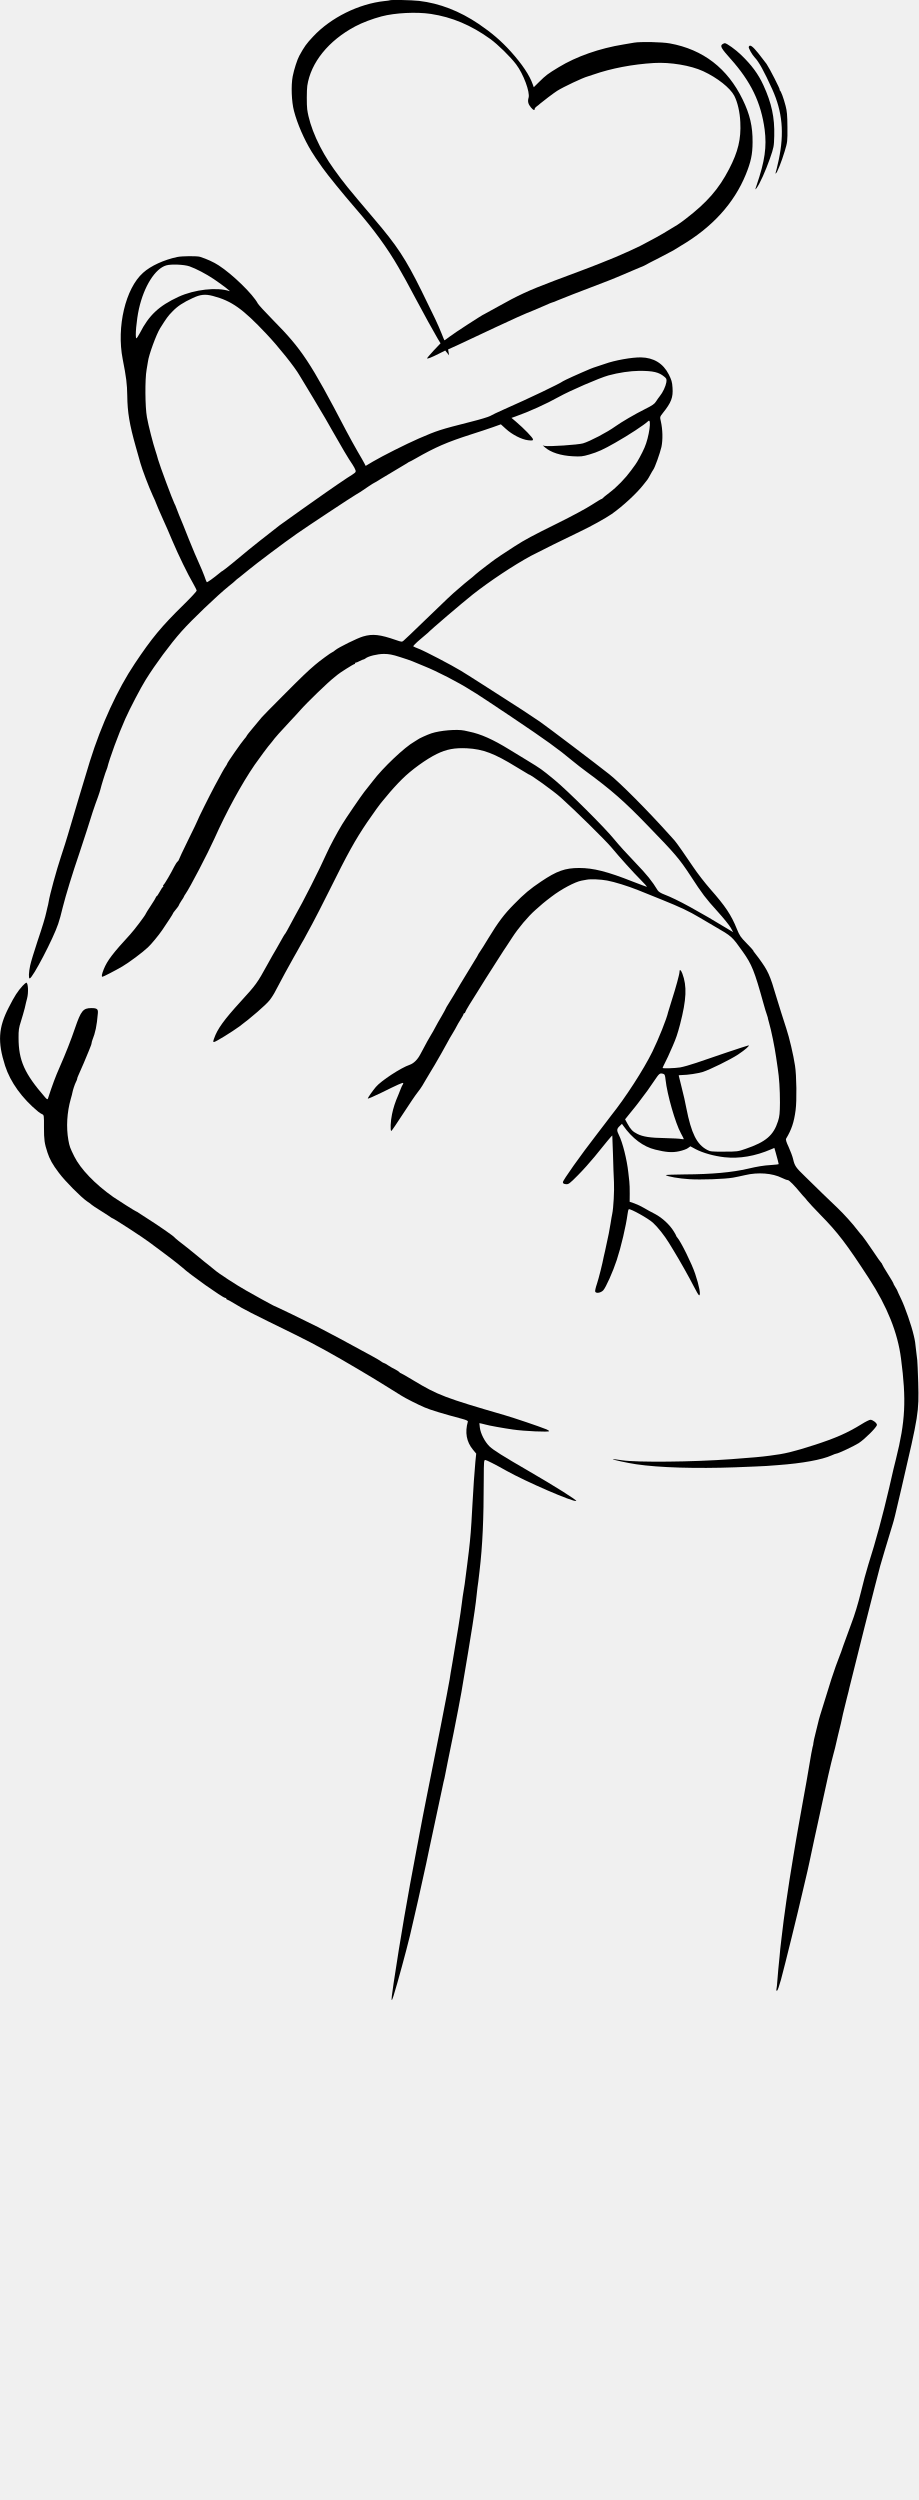
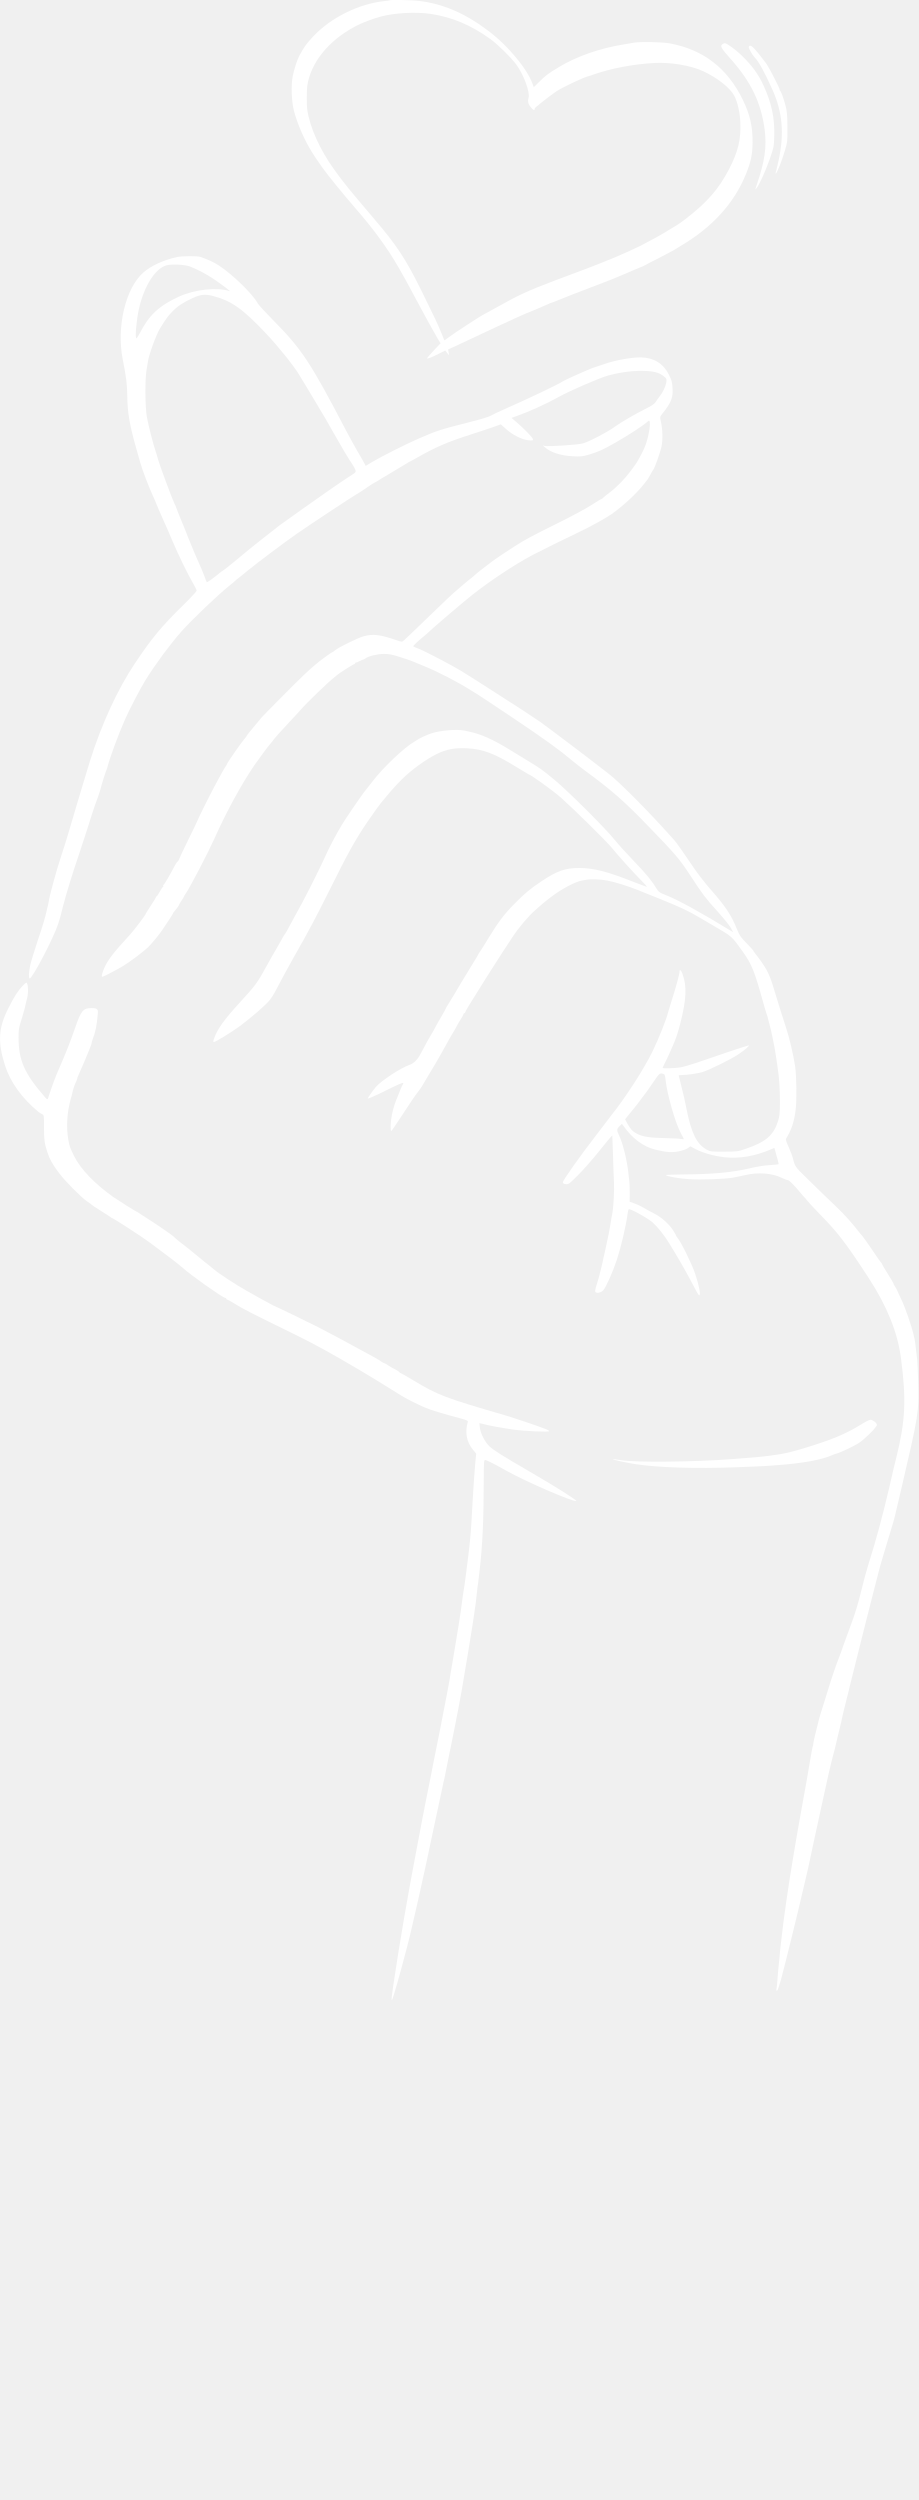
- <svg xmlns="http://www.w3.org/2000/svg" xml:space="preserve" version="1.1" style="shape-rendering:geometricPrecision;text-rendering:geometricPrecision;image-rendering:optimizeQuality;" viewBox="0 0 239.54 652.025" x="0px" y="0px" fill-rule="evenodd" clip-rule="evenodd">
+ <svg xmlns="http://www.w3.org/2000/svg" xml:space="preserve" version="1.1" style="shape-rendering:geometricPrecision;text-rendering:geometricPrecision;image-rendering:optimizeQuality;" viewBox="0 0 239.54 652.025" x="0px" y="0px" fill="white" fill-rule="evenodd" clip-rule="evenodd">
  <g>
    <path class="fil0" d="M101.64 0.08c-0.04,0.04 -0.64,0.13 -1.3,0.19 -6.76,0.71 -14.05,4.31 -18.67,9.26 -1.77,1.88 -2.3,2.63 -3.6,5 -0.55,1.01 -1.37,3.55 -1.73,5.37 -0.46,2.38 -0.31,6.62 0.34,9.06 0.86,3.31 2.65,7.42 4.59,10.58 0.8,1.28 1.28,2.01 2.83,4.2 1.33,1.88 5.35,6.83 8.62,10.6 4.77,5.48 8.35,10.41 11.2,15.36 1.59,2.76 2.16,3.8 4.49,8.18 1.94,3.66 4.9,9.03 5.7,10.36l0.79 1.3 -1.77 1.86c-0.95,1.04 -1.74,1.94 -1.74,2.05 0,0.22 1.04,-0.17 3.2,-1.26l1.53 -0.77 0.5 0.62 0.51 0.64 -0.13 -0.77 -0.13 -0.78 2.63 -1.19c2.49,-1.15 3.71,-1.72 9.79,-4.6 3.84,-1.81 7.99,-3.69 9.76,-4.35 0.82,-0.33 2.23,-0.93 3.16,-1.35 0.91,-0.42 1.75,-0.77 1.86,-0.77 0.11,0 0.73,-0.24 1.37,-0.53 0.99,-0.44 5.81,-2.3 12.13,-4.71 0.79,-0.28 1.63,-0.62 1.88,-0.73 0.24,-0.11 1.43,-0.59 2.65,-1.1 1.21,-0.51 2.63,-1.13 3.16,-1.35 0.53,-0.24 1.37,-0.6 1.88,-0.79 0.5,-0.2 1.03,-0.42 1.14,-0.51 0.14,-0.11 1.77,-0.95 3.65,-1.9 1.88,-0.97 3.51,-1.84 3.65,-1.92 0.11,-0.09 1.01,-0.65 1.98,-1.22 8.16,-4.79 13.88,-11.07 16.95,-18.6 1.33,-3.28 1.75,-5.2 1.77,-8.38 0.04,-4.13 -0.69,-7.29 -2.59,-11.18 -3.95,-8.13 -10.29,-13.04 -19,-14.63 -2.05,-0.37 -7.58,-0.48 -9.28,-0.2 -0.48,0.09 -1.72,0.29 -2.76,0.47 -6.28,1.01 -12.33,3.14 -16.9,5.92 -2.9,1.75 -3.38,2.12 -5.15,3.87l-1.39 1.37 -0.25 -0.71c-0.84,-2.41 -2.76,-5.28 -5.76,-8.62 -2.5,-2.76 -4.95,-4.86 -8.33,-7.16 -5.04,-3.4 -10.19,-5.39 -15.58,-6.03 -1.9,-0.22 -7.45,-0.33 -7.65,-0.15l0 0zm10.74 3.55c5.53,0.84 10.5,2.94 15.47,6.52 1.97,1.42 5.3,4.69 6.76,6.63 1.92,2.52 3.67,7.29 3.25,8.71 -0.29,0.95 -0.11,1.68 0.62,2.54 0.62,0.73 0.97,0.86 0.97,0.37 0,-0.15 0.22,-0.44 0.51,-0.64 0.26,-0.17 0.68,-0.51 0.93,-0.75 0.48,-0.44 3.69,-2.87 4.41,-3.31 1.64,-1.04 6.77,-3.45 7.96,-3.76 0.13,-0.02 0.82,-0.27 1.55,-0.51 4.64,-1.61 10.18,-2.67 15.77,-3 4.27,-0.25 9.57,0.64 12.82,2.14 3.71,1.72 7.02,4.35 8.11,6.41 0.86,1.68 1.46,4.28 1.57,6.87 0.22,4.44 -0.58,7.73 -2.92,12.24 -2.7,5.22 -5.79,8.75 -11.36,13.02 -0.79,0.61 -1.77,1.32 -2.14,1.54 -2.43,1.53 -5.13,3.1 -7.05,4.09 -1.22,0.64 -2.36,1.24 -2.54,1.35 -0.66,0.37 -4.8,2.25 -6.52,2.96 -3.16,1.3 -5.06,2.05 -6.63,2.65 -0.84,0.31 -1.9,0.71 -2.32,0.88 -0.42,0.16 -3.6,1.35 -7.07,2.65 -6.74,2.55 -9.39,3.78 -14.78,6.81 -1.88,1.06 -3.45,1.92 -3.49,1.92 -0.22,0 -7.87,4.95 -9.02,5.86 -0.7,0.53 -1.3,0.97 -1.34,0.93 -0.03,-0.03 -0.36,-0.8 -0.71,-1.71 -1,-2.47 -1.77,-4.13 -5.24,-11.15 -4.17,-8.42 -6.38,-11.78 -12.35,-18.78 -7.2,-8.49 -7.78,-9.2 -10.47,-12.93 -3.72,-5.15 -6.39,-11.12 -7.01,-15.69 -0.15,-1.1 -0.13,-5.08 0.02,-6.1 0.91,-6.07 5.53,-11.8 12.51,-15.51 1.77,-0.95 4.51,-1.99 6.87,-2.61 3.49,-0.92 9.08,-1.21 12.86,-0.64l0 0z" />
    <path class="fil0" d="M188.4 11.54c-0.64,0.47 -0.31,1.06 2.1,3.76 5.39,6.03 7.98,11.45 8.93,18.49 0.57,4.51 0.07,8.16 -2.08,14.48 -0.44,1.28 -0.44,1.3 -0.02,0.77 0.8,-1.02 2.36,-4.51 3.45,-7.62 1.04,-2.99 1.08,-3.21 1.15,-5.97 0.13,-4.79 -0.69,-8.57 -2.83,-13.23 -1.33,-2.9 -3.05,-5.24 -5.86,-7.94 -1.35,-1.32 -3.73,-3.02 -4.2,-3.02 -0.13,0 -0.42,0.13 -0.64,0.28l0 0z" />
    <path class="fil0" d="M195.28 12.23c-0.11,0.29 0.88,2.05 1.56,2.76 1.06,1.08 2.46,3.62 4.58,8.31 2.65,5.88 3.16,11.4 1.68,18.4 -0.38,1.75 -0.75,3.27 -0.82,3.41 -0.09,0.13 -0.07,0.17 0.09,0.11 0.33,-0.22 1.48,-3.07 2.3,-5.81 0.7,-2.35 0.73,-2.5 0.7,-6.28 -0.02,-3.09 -0.13,-4.2 -0.48,-5.52 -0.53,-2.06 -1.2,-3.83 -1.48,-4.02 -0.11,-0.09 -0.14,-0.18 -0.05,-0.18 0.2,0 -2.69,-5.66 -3.44,-6.74 -0.27,-0.38 -1.2,-1.59 -2.1,-2.72 -1.57,-1.96 -2.28,-2.45 -2.54,-1.72l0 0z" />
    <path class="fil0" d="M46.21 67.03c-3.43,0.73 -6.88,2.29 -8.89,4.11 -4.59,4.08 -6.96,14.12 -5.32,22.53 0.93,4.71 1.15,6.5 1.19,9.51 0.05,4.37 0.58,7.51 2.23,13.36 0.49,1.7 1.04,3.63 1.2,4.25 0.46,1.65 2.21,6.27 3.2,8.41 0.49,1.02 0.86,1.9 0.86,1.97 0,0.11 1.04,2.5 2.03,4.71 0.38,0.79 1.37,3.07 2.21,5.08 1.62,3.82 4.05,8.82 5.51,11.31 0.46,0.8 0.86,1.61 0.86,1.79 0,0.16 -1.46,1.75 -3.25,3.51 -5.97,5.84 -8.46,8.87 -12.9,15.52 -4.47,6.67 -8.69,15.84 -11.69,25.43 -0.67,2.1 -5.2,17.28 -5.75,19.22 -0.29,0.97 -1.08,3.56 -1.81,5.72 -1.17,3.52 -2.92,9.93 -3.2,11.74 -0.05,0.35 -0.2,1.06 -0.34,1.54 -0.11,0.49 -0.24,1.04 -0.28,1.22 -0.25,1.19 -0.95,3.58 -2.32,7.62 -0.84,2.54 -1.7,5.35 -1.88,6.23 -0.38,1.77 -0.44,3.38 -0.13,3.38 0.73,0 6.23,-10.54 7.44,-14.25 0.47,-1.46 0.62,-1.99 1.2,-4.37 0.77,-3.07 2.54,-8.86 4.33,-14.08 0.64,-1.88 1.52,-4.62 1.99,-6.07 0.9,-2.99 2.01,-6.35 2.85,-8.56 0.28,-0.81 0.59,-1.72 0.64,-1.98 0.15,-0.76 1.41,-4.8 1.57,-5.04 0.06,-0.13 0.17,-0.4 0.22,-0.6 0.53,-2.27 2.89,-8.73 4.7,-12.77 1.15,-2.61 4.09,-8.22 5.31,-10.16 2.54,-4.09 6.43,-9.35 9.32,-12.6 2.7,-3.05 9.26,-9.32 12.37,-11.84 0.8,-0.62 1.55,-1.26 1.66,-1.39 0.13,-0.16 0.62,-0.56 1.11,-0.91 0.48,-0.38 1.56,-1.24 2.43,-1.97 1.85,-1.54 9.25,-7.11 12.48,-9.36 2.78,-1.95 14.38,-9.62 15.47,-10.24 0.86,-0.48 1.3,-0.77 3.29,-2.14 0.75,-0.51 1.44,-0.93 1.48,-0.93 0.07,0 0.88,-0.48 1.81,-1.08 0.93,-0.57 2.7,-1.63 3.91,-2.34 1.22,-0.71 2.48,-1.46 2.81,-1.68 0.33,-0.24 0.64,-0.42 0.71,-0.42 0.04,0 0.73,-0.35 1.5,-0.8 5.24,-3 8.2,-4.28 14.54,-6.32 1.88,-0.59 4.39,-1.43 5.59,-1.85l2.16 -0.77 1.29 1.17c1.65,1.52 4.15,2.8 5.83,2.98 1.08,0.11 1.26,0.09 1.26,-0.24 0,-0.4 -2.37,-2.83 -4.42,-4.58l-1.19 -1.01 1.08 -0.38c3.4,-1.19 8,-3.27 11.27,-5.1 2.91,-1.62 10.6,-4.95 12.92,-5.59 2.65,-0.73 5.66,-1.17 8.07,-1.2 3.64,0 5.12,0.36 6.49,1.51 0.62,0.5 0.67,0.64 0.56,1.48 -0.18,1.06 -0.93,2.67 -1.7,3.6 -0.29,0.35 -0.73,0.99 -1,1.41 -0.35,0.6 -0.97,1.04 -2.85,1.97 -2.61,1.3 -6.23,3.42 -7.8,4.55 -2.01,1.46 -6.58,3.87 -8.4,4.4 -1.26,0.37 -8.92,0.88 -9.96,0.66l-0.53 -0.13 0.55 0.48c1.53,1.35 4.16,2.19 7.29,2.35 2.08,0.11 2.54,0.06 4.29,-0.45 2.3,-0.68 3.62,-1.28 6.76,-3.07 3.58,-2.03 7.58,-4.66 8.62,-5.65 0.95,-0.93 0.24,4.19 -0.97,6.93 -0.6,1.42 -1.95,3.87 -2.39,4.42 -0.09,0.11 -0.62,0.82 -1.13,1.55 -1.48,2.03 -3.67,4.29 -5.59,5.74 -0.97,0.73 -1.77,1.4 -1.81,1.48 -0.04,0.12 -0.18,0.18 -0.26,0.18 -0.12,0 -1.29,0.71 -2.59,1.55 -1.3,0.86 -5.33,3.03 -8.9,4.79 -6.66,3.3 -8.45,4.25 -11.16,5.99 -2.26,1.42 -5.44,3.58 -6.1,4.11 -0.31,0.27 -0.84,0.66 -1.19,0.91 -0.69,0.48 -3.25,2.54 -3.43,2.76 -0.07,0.07 -0.6,0.53 -1.21,0.99 -0.6,0.49 -1.15,0.93 -1.22,1 -0.07,0.06 -0.8,0.7 -1.66,1.43 -1.63,1.37 -2.65,2.35 -8.5,8 -3.8,3.67 -4.95,4.78 -5.68,5.42 -0.42,0.37 -0.51,0.37 -1.97,-0.14 -4.18,-1.45 -6.08,-1.68 -8.59,-0.95 -1.48,0.42 -6.46,2.88 -7.27,3.58 -0.36,0.31 -0.73,0.56 -0.82,0.56 -0.18,0 -3.36,2.32 -4.44,3.27 -1.95,1.65 -3.58,3.22 -8.35,8.02 -2.86,2.87 -5.35,5.39 -5.53,5.63 -0.18,0.22 -1.15,1.39 -2.16,2.59 -1,1.17 -1.82,2.23 -1.82,2.32 0,0.08 -0.28,0.44 -0.61,0.81 -0.65,0.71 -4.47,6.19 -4.47,6.43 0,0.07 -0.17,0.4 -0.4,0.71 -0.42,0.6 -1.03,1.7 -2.87,5.13 -1.3,2.43 -4.46,8.77 -4.46,8.97 0,0.06 -1.08,2.36 -2.43,5.06 -1.33,2.72 -2.43,5.04 -2.43,5.15 0,0.11 -0.16,0.33 -0.33,0.48 -0.2,0.16 -0.58,0.75 -0.87,1.31 -0.81,1.65 -2.56,4.64 -2.8,4.77 -0.11,0.09 -0.16,0.24 -0.09,0.35 0.09,0.11 0.04,0.2 -0.04,0.2 -0.12,0 -0.49,0.55 -0.84,1.22 -0.38,0.66 -0.73,1.21 -0.82,1.21 -0.11,0 -0.18,0.09 -0.18,0.22 0,0.11 -0.6,1.11 -1.32,2.19 -0.73,1.1 -1.33,2.05 -1.33,2.12 0,0.27 -3.01,4.27 -4.07,5.41 -4.5,4.89 -5.96,6.79 -6.89,9.06 -0.53,1.35 -0.66,1.99 -0.35,1.99 0.22,0 3.38,-1.63 5.19,-2.69 1.68,-0.98 5.32,-3.69 6.67,-4.98 0.84,-0.77 2.79,-3.13 3.71,-4.48 1.24,-1.81 2.81,-4.22 2.81,-4.33 0,-0.07 0.09,-0.22 0.22,-0.38 0.97,-1.19 1.33,-1.68 1.33,-1.81 0,-0.09 0.31,-0.6 0.66,-1.15 0.38,-0.53 0.66,-1.01 0.66,-1.08 0,-0.07 0.2,-0.42 0.44,-0.75 1.07,-1.5 5.82,-10.61 7.5,-14.36 3.13,-7.01 7.09,-14.28 10.51,-19.27 1.06,-1.55 3.83,-5.26 4.09,-5.48 0.09,-0.07 0.29,-0.33 0.49,-0.6 0.42,-0.66 2.47,-2.96 4.73,-5.35 0.99,-1.03 2.12,-2.29 2.54,-2.76 1.68,-1.94 7.38,-7.44 8.81,-8.53 0.4,-0.31 0.84,-0.66 0.97,-0.79 0.42,-0.4 4.11,-2.74 4.34,-2.74 0.13,0 0.22,-0.09 0.22,-0.22 0,-0.11 0.06,-0.2 0.17,-0.18 0.09,0.02 0.56,-0.15 1.04,-0.42 0.49,-0.24 0.95,-0.44 1.02,-0.42 0.06,0 0.29,-0.11 0.46,-0.24 0.71,-0.6 3.16,-1.19 4.82,-1.19 1.28,0 2.23,0.17 4.2,0.81 1.39,0.44 2.85,0.93 3.2,1.09 0.38,0.17 1.77,0.75 3.09,1.28 3.32,1.32 9.02,4.26 12.11,6.25 0.82,0.53 1.55,0.97 1.59,0.97 0.05,0 4.25,2.79 9.33,6.19 8.75,5.88 11.93,8.17 15.75,11.36 0.91,0.75 2.46,1.96 3.43,2.67 6.65,4.88 10.03,7.84 16.15,14.19 7.14,7.35 8.22,8.63 11.05,12.94 3.29,5.04 3.91,5.86 7.16,9.46 1.52,1.68 3.05,3.58 3.4,4.2l0.64 1.17 -0.75 -0.46c-8.4,-5.11 -13.9,-8.11 -17.19,-9.37 -0.89,-0.33 -1.53,-0.73 -1.75,-1.09 -1.43,-2.36 -2.78,-4.06 -5.87,-7.27 -1.97,-2.03 -4.4,-4.72 -5.42,-5.98 -2.43,-3.03 -12.2,-12.75 -15.64,-15.58 -3.54,-2.9 -3.43,-2.81 -7.14,-5.08 -1.77,-1.06 -3.84,-2.34 -4.64,-2.83 -4.24,-2.61 -7.42,-4.04 -10.49,-4.66 -0.36,-0.09 -0.91,-0.2 -1.22,-0.27 -1.92,-0.4 -6.32,-0.04 -8.62,0.73 -1.01,0.33 -3.33,1.39 -3.53,1.61 -0.07,0.07 -0.47,0.31 -0.89,0.56 -2.49,1.37 -8.26,6.85 -10.82,10.25 -0.49,0.62 -0.95,1.24 -2.28,2.89 -0.77,0.98 -4.86,6.96 -5.72,8.4 -1.42,2.34 -3.27,5.83 -4.02,7.51 -1.9,4.27 -6.26,12.88 -8.33,16.46 -0.22,0.36 -0.8,1.46 -1.31,2.43 -0.51,0.98 -1.04,1.9 -1.15,2.06 -0.24,0.26 -0.59,0.86 -1.61,2.69 -0.31,0.56 -0.64,1.15 -0.75,1.33 -0.38,0.6 -1.7,2.94 -2.39,4.2 -2.58,4.71 -2.94,5.21 -6.89,9.52 -4.4,4.82 -6.1,7.18 -6.96,9.66 -0.27,0.75 -0.29,0.93 -0.04,0.93 0.41,0 4.59,-2.57 6.65,-4.07 2.98,-2.21 6.93,-5.63 7.86,-6.83 0.51,-0.62 1.26,-1.83 1.68,-2.69 0.71,-1.42 4.07,-7.58 4.6,-8.47 0.13,-0.19 0.51,-0.88 0.84,-1.48 0.33,-0.61 0.88,-1.61 1.23,-2.21 0.38,-0.61 0.87,-1.5 1.11,-1.98 0.26,-0.49 1.02,-1.88 1.68,-3.1 0.66,-1.21 2.63,-5.04 4.35,-8.5 4.97,-10.04 6.83,-13.35 9.97,-18.01 1.54,-2.28 3.58,-5.08 4.11,-5.64 0.2,-0.2 0.7,-0.81 1.12,-1.34 0.75,-0.95 2.63,-3.03 3.78,-4.16 2.41,-2.43 6.41,-5.32 9.15,-6.65 2.52,-1.24 4.68,-1.63 7.84,-1.48 4.22,0.22 7.14,1.33 12.91,4.88 1.68,1.04 3.11,1.9 3.16,1.9 0.46,0 6.49,4.33 8.44,6.08 3.64,3.25 11.75,11.25 13.23,13.04 2.06,2.49 5.73,6.56 7.67,8.5 0.91,0.91 1.59,1.68 1.57,1.73 -0.05,0.04 -1.7,-0.58 -3.69,-1.35 -6.7,-2.65 -10.3,-3.56 -14.01,-3.56 -3.67,0 -5.83,0.77 -9.94,3.54 -2.83,1.9 -4.36,3.16 -7.07,5.94 -2.57,2.59 -4.16,4.73 -6.63,8.79 -0.97,1.62 -1.99,3.23 -2.28,3.63 -0.26,0.37 -0.48,0.73 -0.48,0.79 0,0.07 -0.4,0.75 -0.89,1.51 -0.97,1.59 -3.31,5.41 -3.64,5.98 -1.02,1.75 -2.5,4.25 -3.12,5.2 -0.42,0.64 -0.75,1.23 -0.75,1.3 0,0.07 -0.49,0.95 -1.06,1.94 -0.6,0.98 -1.35,2.35 -1.7,3.01 -0.33,0.66 -0.8,1.46 -1,1.77 -0.35,0.51 -1.48,2.58 -2.85,5.17 -0.75,1.43 -1.72,2.38 -2.78,2.76 -2.3,0.77 -7.49,4.18 -8.84,5.79 -0.88,1.04 -2.1,2.81 -2.1,3 0,0.14 1.57,-0.55 3.49,-1.48 4.36,-2.16 5.59,-2.71 5.75,-2.56 0.04,0.07 0,0.24 -0.11,0.4 -0.11,0.15 -0.36,0.64 -0.51,1.06 -0.16,0.42 -0.47,1.17 -0.66,1.66 -0.8,1.83 -1.31,3.4 -1.64,5.03 -0.38,1.75 -0.49,4.36 -0.18,4.36 0.09,0 1.46,-2.01 3.03,-4.44 1.59,-2.44 3.27,-4.95 3.78,-5.57 0.51,-0.64 1.08,-1.46 1.28,-1.81 0.2,-0.38 0.62,-1.07 0.91,-1.55 0.31,-0.49 0.9,-1.48 1.32,-2.21 0.44,-0.73 0.89,-1.48 1,-1.66 0.33,-0.48 3.16,-5.54 3.49,-6.18 0.15,-0.31 0.66,-1.2 1.15,-1.99 0.48,-0.8 0.97,-1.64 1.08,-1.9 0.11,-0.27 0.57,-1.02 0.99,-1.71 0.45,-0.68 0.8,-1.34 0.8,-1.48 0,-0.11 0.11,-0.22 0.22,-0.22 0.13,0 0.22,-0.11 0.22,-0.24 0,-0.11 0.49,-0.99 1.06,-1.92 0.6,-0.93 1.5,-2.41 2.06,-3.29 1.34,-2.21 2.85,-4.56 4.92,-7.8 1,-1.53 1.9,-2.94 2.01,-3.14 0.14,-0.18 0.38,-0.58 0.58,-0.86 0.2,-0.29 0.93,-1.4 1.59,-2.43 1.64,-2.54 4.18,-5.57 6.16,-7.3 0.89,-0.77 1.73,-1.52 1.86,-1.63 0.13,-0.13 0.55,-0.46 0.95,-0.77 0.4,-0.31 1,-0.76 1.3,-1 2.55,-1.96 6.17,-3.89 7.89,-4.2 0.49,-0.08 1.09,-0.2 1.33,-0.24 0.99,-0.2 3.64,-0.09 5.3,0.22 1.9,0.35 5.42,1.44 8.07,2.5 0.9,0.37 3.69,1.5 6.18,2.49 4.93,1.99 7.12,3.03 9.84,4.65 0.97,0.59 2.71,1.61 3.86,2.27 4.67,2.7 4.58,2.63 7.47,6.7 2.32,3.27 3.03,5.03 5.33,13.34 0.35,1.28 0.75,2.61 0.9,2.98 0.13,0.36 0.25,0.71 0.25,0.78 -0.03,0.06 0.13,0.62 0.3,1.24 0.6,2.03 1.51,6.51 1.88,9.14 0.11,0.8 0.29,2.08 0.42,2.88 0.38,2.43 0.58,5.48 0.58,8.94 -0.03,2.79 -0.09,3.56 -0.51,4.87 -1.17,3.69 -3.18,5.41 -8.44,7.2 -2.01,0.71 -2.23,0.73 -5.64,0.73 -3.2,0.02 -3.62,-0.02 -4.42,-0.47 -2.69,-1.43 -4.11,-4.28 -5.41,-10.89 -0.51,-2.54 -0.46,-2.34 -1.3,-5.72 -0.38,-1.5 -0.69,-2.79 -0.69,-2.81 0,-0.04 0.4,-0.09 0.86,-0.09 1.37,0 4.22,-0.42 5.44,-0.81 1.86,-0.6 7.2,-3.23 9.17,-4.53 1.83,-1.22 3.18,-2.39 2.74,-2.39 -0.13,0 -2.61,0.82 -5.52,1.79 -2.9,0.99 -6.54,2.23 -8.09,2.76 -1.55,0.53 -3.45,1.06 -4.2,1.19 -1.39,0.23 -4.6,0.31 -4.6,0.14 0,-0.07 0.34,-0.8 0.76,-1.62 0.42,-0.81 0.97,-2.01 1.21,-2.6 0.27,-0.62 0.58,-1.31 0.69,-1.55 0.86,-1.99 1.21,-3 1.9,-5.61 1.68,-6.52 1.83,-9.95 0.59,-13.24 -0.37,-0.97 -0.73,-1.21 -0.73,-0.48 0,0.62 -0.95,4.11 -2.01,7.4 -0.48,1.55 -0.93,2.96 -0.97,3.16 -0.33,1.61 -2.5,7.05 -4.11,10.32 -2.28,4.64 -6.98,11.93 -10.78,16.68 -0.25,0.31 -0.8,1.04 -1.26,1.66 -0.47,0.59 -1.59,2.07 -2.5,3.27 -4.2,5.43 -8.86,11.99 -8.79,12.41 0.02,0.34 0.24,0.47 0.79,0.51 0.69,0.07 0.93,-0.11 3.12,-2.32 1.3,-1.3 3.25,-3.49 4.33,-4.81 2.85,-3.56 4.6,-5.64 4.64,-5.57 0.02,0.02 0.09,2.23 0.18,4.9 0.06,2.68 0.19,5.95 0.26,7.29 0.11,2.15 -0.13,6.77 -0.46,8.29 -0.11,0.53 -0.25,1.28 -0.42,2.43 -0.09,0.49 -0.31,1.75 -0.47,2.65 -0.24,1.22 -0.84,4 -0.99,4.64 -0.11,0.42 -0.24,1.02 -0.31,1.33 -0.35,1.88 -1.3,5.68 -1.79,7.16 -0.33,0.95 -0.53,1.88 -0.46,2.03 0.22,0.55 1.45,0.35 2.1,-0.33 0.68,-0.73 2.54,-4.88 3.53,-7.91 1.13,-3.43 2.39,-8.82 2.81,-11.96 0.06,-0.64 0.22,-1.21 0.33,-1.28 0.37,-0.22 5.08,2.39 6.3,3.52 1.23,1.12 3,3.35 4.15,5.23 0.33,0.56 0.91,1.48 1.28,2.1 1.55,2.52 4.07,7.01 5.19,9.22 0.67,1.32 1.28,2.38 1.42,2.38 0.48,0 0.04,-2.43 -1.04,-5.63 -0.82,-2.5 -3.74,-8.42 -4.64,-9.41 -0.18,-0.18 -0.31,-0.42 -0.31,-0.49 0,-0.09 -0.29,-0.62 -0.64,-1.17 -1.06,-1.73 -3.01,-3.52 -4.84,-4.49 -0.95,-0.46 -2.25,-1.21 -2.94,-1.61 -0.66,-0.4 -1.79,-0.93 -2.47,-1.17l-1.24 -0.42 0.02 -2.1c0.02,-1.17 -0.04,-2.63 -0.11,-3.23 -0.09,-0.62 -0.2,-1.65 -0.26,-2.32 -0.36,-3.33 -1.48,-7.84 -2.46,-9.78 -0.62,-1.2 -0.57,-1.62 0.25,-2.37l0.55 -0.53 0.33 0.46c2.32,3.32 5.24,5.51 8.35,6.26 2.81,0.7 4.44,0.82 6.19,0.44 0.95,-0.2 2.01,-0.57 2.34,-0.84l0.64 -0.46 1.39 0.75c1.9,0.99 4.75,1.79 7.52,2.1 3.89,0.42 7.97,-0.27 12.17,-2.08l0.82 -0.35 0.33 1.14c0.49,1.77 0.8,2.92 0.8,3.08 0,0.06 -1.02,0.19 -2.26,0.26 -1.48,0.07 -3.49,0.4 -5.7,0.93 -4.2,0.97 -9.37,1.46 -16.61,1.5 -2.77,0.02 -4.95,0.11 -4.87,0.18 0.4,0.37 3.47,0.9 6.08,1.06 3.03,0.2 9.3,-0.02 11.45,-0.4 0.66,-0.11 2.1,-0.42 3.16,-0.66 3.35,-0.8 7.13,-0.51 9.59,0.73 0.61,0.31 1.32,0.57 1.54,0.57 0.36,0 1.75,1.42 3.49,3.54 0.36,0.42 0.71,0.84 0.8,0.9 0.11,0.07 0.42,0.47 0.73,0.87 0.31,0.41 1.88,2.09 3.49,3.75 4.53,4.6 6.8,7.58 12.64,16.57 4.77,7.34 7.51,14.17 8.37,20.88 1.42,10.85 1.15,16.38 -1.3,26.19 -0.53,2.07 -0.64,2.54 -1.77,7.51 -1.66,7.11 -3.47,13.88 -5.46,20.11 -0.48,1.52 -1.37,4.79 -1.96,7.29 -0.71,2.87 -1.59,5.81 -2.46,8.06 -0.73,1.95 -1.68,4.53 -2.1,5.75 -0.39,1.21 -0.83,2.41 -0.95,2.65 -0.3,0.66 -1.65,4.44 -2.16,6.08 -0.58,1.79 -2.36,7.6 -2.92,9.39 -0.22,0.73 -0.46,1.57 -0.51,1.88 -0.06,0.3 -0.37,1.54 -0.68,2.76 -0.31,1.21 -0.58,2.41 -0.58,2.63 0,0.24 -0.08,0.73 -0.22,1.1 -0.11,0.38 -0.5,2.56 -0.88,4.88 -0.38,2.3 -1.04,6.08 -1.48,8.4 -0.42,2.3 -0.86,4.69 -0.95,5.3 -0.11,0.6 -0.35,1.99 -0.55,3.1 -0.2,1.08 -0.4,2.23 -0.44,2.54 -0.05,0.31 -0.4,2.34 -0.76,4.53 -1.26,7.49 -2.45,15.77 -3,20.77 -0.07,0.73 -0.18,1.57 -0.22,1.88 -0.05,0.31 -0.2,1.7 -0.31,3.09 -0.13,1.39 -0.29,2.98 -0.35,3.53 -0.05,0.56 -0.16,1.79 -0.23,2.77 -0.06,0.97 -0.17,2.01 -0.24,2.27 -0.07,0.36 -0.02,0.51 0.16,0.44 0.15,-0.04 0.59,-1.32 1.01,-2.85 1.06,-3.91 4.51,-17.94 5.57,-22.62 0.51,-2.19 1.11,-4.77 1.35,-5.75 0.22,-0.97 0.46,-2.01 0.51,-2.32 0.06,-0.31 0.37,-1.74 0.68,-3.2 0.33,-1.46 0.62,-2.85 0.66,-3.09 0.07,-0.25 0.42,-1.88 0.8,-3.65 0.4,-1.77 0.93,-4.31 1.22,-5.63 0.92,-4.4 2.32,-10.52 2.87,-12.49 0.17,-0.66 0.37,-1.41 0.44,-1.66 0.04,-0.24 0.4,-1.74 0.77,-3.31 0.38,-1.59 0.73,-3.03 0.78,-3.2 0.04,-0.18 0.28,-1.29 0.53,-2.43 0.26,-1.15 0.73,-3.05 1.03,-4.2 0.31,-1.15 0.6,-2.34 0.65,-2.65 0.15,-0.8 7.49,-29.88 8.02,-31.71 0.77,-2.65 1.3,-4.46 3.24,-10.83 0.42,-1.39 0.47,-1.52 2.32,-9.5 4.49,-19.31 4.56,-19.69 4.36,-27.51 -0.09,-2.85 -0.2,-5.5 -0.25,-5.85 -0.06,-0.38 -0.17,-1.26 -0.24,-1.99 -0.29,-2.7 -0.33,-3.01 -0.68,-4.47 -0.58,-2.54 -2.26,-7.38 -3.3,-9.52 -0.55,-1.13 -0.99,-2.1 -0.99,-2.16 0,-0.05 -0.24,-0.49 -0.55,-0.98 -0.31,-0.48 -0.51,-0.88 -0.44,-0.88 0.04,0 -0.6,-1.11 -1.44,-2.43 -0.86,-1.35 -1.55,-2.54 -1.55,-2.65 0,-0.09 -0.09,-0.22 -0.17,-0.27 -0.09,-0.04 -1.13,-1.5 -2.3,-3.27 -1.2,-1.77 -2.39,-3.45 -2.65,-3.75 -0.29,-0.31 -0.87,-1 -1.29,-1.55 -1.25,-1.66 -3.55,-4.2 -5.17,-5.75 -0.84,-0.79 -2.58,-2.47 -3.91,-3.75 -1.3,-1.28 -3.36,-3.29 -4.59,-4.49 -2.43,-2.34 -2.7,-2.74 -3.12,-4.57 -0.15,-0.66 -0.68,-2.06 -1.15,-3.1 -0.62,-1.3 -0.81,-1.98 -0.66,-2.2 1.39,-2.3 2.06,-4.25 2.47,-7.41 0.34,-2.43 0.25,-9.06 -0.15,-11.6 -0.42,-2.8 -1.5,-7.4 -2.28,-9.72 -0.66,-2.03 -2.01,-6.27 -2.54,-8.06 -1.76,-6.01 -2.21,-6.94 -4.64,-10.28 -0.48,-0.66 -1.01,-1.35 -1.15,-1.5 -0.15,-0.16 -0.28,-0.38 -0.28,-0.47 0,-0.08 -0.8,-0.95 -1.75,-1.92 -1.52,-1.54 -1.83,-1.99 -2.52,-3.69 -1.5,-3.73 -3,-5.96 -6.96,-10.45 -1.37,-1.57 -3.36,-4.13 -4.42,-5.72 -1.68,-2.54 -4.57,-6.65 -4.9,-6.96 -0.07,-0.07 -0.6,-0.66 -1.2,-1.33 -5.76,-6.43 -12.99,-13.7 -15.82,-15.93 -3.4,-2.69 -15.84,-12.13 -18.14,-13.74 -1.37,-0.97 -7.09,-4.71 -10.23,-6.68 -1.17,-0.72 -3.58,-2.27 -5.37,-3.44 -1.81,-1.15 -4.02,-2.57 -4.95,-3.12 -2.43,-1.48 -9.36,-5.1 -10.91,-5.7 -0.73,-0.29 -1.41,-0.57 -1.5,-0.66 -0.09,-0.09 0.7,-0.89 1.76,-1.79 1.06,-0.88 1.99,-1.68 2.06,-1.75 0.57,-0.66 8.97,-7.84 11.71,-10.01 4.4,-3.46 10.63,-7.6 15.14,-10.05 1.56,-0.84 9.63,-4.84 12.81,-6.34 2.76,-1.3 6.7,-3.49 8.26,-4.57 2.88,-2.02 6.63,-5.48 8.4,-7.8 0.38,-0.49 0.77,-1 0.91,-1.15 0.13,-0.16 0.46,-0.73 0.77,-1.31 0.31,-0.57 0.64,-1.15 0.75,-1.28 0.42,-0.51 1.77,-4.31 2.15,-5.96 0.39,-1.88 0.33,-4.56 -0.16,-6.7 -0.26,-1.1 -0.26,-1.15 0.49,-2.1 2.25,-2.8 2.74,-4.11 2.56,-6.65 -0.09,-1.5 -0.27,-2.05 -0.97,-3.45 -1.46,-2.89 -3.94,-4.39 -7.25,-4.46 -2.36,-0.04 -6.89,0.77 -9.39,1.68 -0.42,0.15 -1.33,0.46 -1.99,0.66 -0.66,0.2 -1.5,0.51 -1.88,0.67 -1.79,0.77 -2.38,1.01 -4.53,1.98 -1.28,0.58 -2.41,1.13 -2.54,1.22 -0.88,0.66 -8.79,4.44 -15.35,7.33 -1.64,0.73 -3.3,1.51 -3.67,1.75 -0.38,0.22 -2.68,0.93 -5.08,1.52 -8.11,2.06 -8.69,2.26 -13.55,4.36 -3.38,1.48 -9.43,4.53 -11.95,6.01l-1.88 1.12 -0.31 -0.61c-0.16,-0.34 -0.97,-1.75 -1.79,-3.14 -0.82,-1.39 -2.14,-3.85 -2.98,-5.41 -9.37,-17.95 -11.56,-21.26 -19.09,-28.88 -2.01,-2.04 -3.78,-3.98 -3.96,-4.31 -1.26,-2.41 -6.58,-7.6 -10.21,-9.95 -1.32,-0.86 -3.07,-1.65 -4.86,-2.23 -0.82,-0.24 -4.64,-0.22 -5.96,0.05l0 0zm3.2 2.43c1.74,0.62 4.31,1.96 6.32,3.31 2.32,1.57 4.62,3.34 4.13,3.16 -3.23,-1.1 -9.13,-0.44 -13.3,1.48 -5.11,2.37 -7.71,4.8 -10.08,9.46 -0.42,0.79 -0.84,1.41 -0.92,1.37 -0.38,-0.24 0.04,-4.84 0.68,-7.71 1.33,-5.9 4.24,-10.5 7.14,-11.32 1.3,-0.37 4.66,-0.22 6.03,0.25l0 0zm6.12 7.73c4.88,1.28 7.78,3.34 13.92,9.86 3.14,3.31 7.45,8.7 8.68,10.87 0.14,0.22 0.87,1.45 1.66,2.74 0.8,1.3 1.68,2.76 1.97,3.27 0.28,0.48 1.04,1.74 1.65,2.78 0.65,1.04 2.13,3.58 3.27,5.63 2.26,4 4.25,7.38 5.29,8.87 0.33,0.48 0.66,1.14 0.75,1.43 0.13,0.55 0.15,0.55 -2.21,2.03 -0.49,0.31 -1.68,1.13 -2.65,1.79 -0.98,0.69 -2.3,1.59 -2.94,2.04 -1.35,0.92 -10.54,7.44 -11.98,8.5 -1.63,1.22 -8.9,6.99 -9.5,7.56 -0.73,0.66 -5.28,4.35 -5.41,4.35 -0.07,0 -0.29,0.16 -0.49,0.33 -1.99,1.64 -3.51,2.72 -3.62,2.59 -0.07,-0.09 -0.36,-0.8 -0.62,-1.59 -0.29,-0.8 -0.91,-2.28 -1.39,-3.32 -0.49,-1.03 -1.68,-3.86 -2.66,-6.29 -0.95,-2.43 -2.09,-5.26 -2.54,-6.28 -0.42,-1.04 -0.79,-1.99 -0.81,-2.1 -0.03,-0.13 -0.2,-0.55 -0.4,-0.9 -0.51,-1 -3.85,-9.97 -4.27,-11.49 -0.2,-0.73 -0.48,-1.73 -0.66,-2.21 -0.62,-1.84 -1.88,-6.72 -2.25,-8.84 -0.49,-2.7 -0.53,-9.94 -0.09,-12.37 0.15,-0.87 0.31,-1.79 0.35,-2.1 0.18,-1.64 2.17,-7.12 3.18,-8.73 1.62,-2.59 2.08,-3.23 3.19,-4.35 1.34,-1.4 2.76,-2.35 5.34,-3.54 1.99,-0.93 3.23,-1.06 5.24,-0.53l0 0zm117.42 202.87c0.42,0.11 0.51,0.36 0.64,1.59 0.4,3.76 2.54,11.27 4,13.93 0.42,0.75 0.75,1.43 0.75,1.5 0,0.06 -0.31,0.06 -0.69,-0.02 -0.35,-0.09 -2.23,-0.18 -4.13,-0.23 -3.91,-0.06 -5.85,-0.35 -7.31,-1.1 -1.2,-0.6 -1.73,-1.15 -2.57,-2.67l-0.61 -1.13 1.41 -1.75c0.8,-0.95 1.61,-2.01 1.86,-2.32 2.29,-3 3.11,-4.13 4.28,-5.9 1.37,-2.03 1.48,-2.14 2.37,-1.9l0 0z" />
    <path class="fil0" d="M5.9 257.11c-1.3,1.43 -2.07,2.6 -3.62,5.65 -2.72,5.28 -2.94,8.97 -0.95,15.2 1.37,4.27 4.44,8.53 8.64,11.98 0.26,0.22 0.71,0.51 0.99,0.64 0.51,0.22 0.53,0.29 0.51,3.47 0,3.27 0.13,4.15 0.91,6.54 0.55,1.7 1.32,3.12 2.98,5.3 1.57,2.13 5.77,6.35 7.31,7.41 0.62,0.39 1.15,0.81 1.22,0.9 0.06,0.09 1.15,0.82 2.43,1.61 1.28,0.8 2.43,1.55 2.58,1.68 0.16,0.11 0.34,0.23 0.4,0.23 0.27,0 8.35,5.25 9.64,6.27 0.33,0.27 1.61,1.22 2.85,2.12 1.23,0.91 2.45,1.81 2.65,1.99 0.22,0.18 0.93,0.73 1.57,1.22 0.62,0.48 1.32,1.06 1.54,1.25 1.79,1.71 10.56,7.92 11.16,7.92 0.18,0 0.31,0.08 0.31,0.22 0,0.11 0.09,0.22 0.2,0.22 0.11,0 0.99,0.48 1.94,1.06 2.41,1.5 3.89,2.25 15.98,8.17 5.15,2.54 9.77,5.09 16.31,8.97 1.85,1.11 3.55,2.1 3.75,2.24 0.47,0.26 5.88,3.64 7.45,4.61 1.04,0.67 4.29,2.32 6.12,3.1 1.41,0.62 4.9,1.68 9.79,2.98 1.06,0.29 1.52,0.51 1.46,0.71 -0.8,2.83 -0.36,5.26 1.32,7.31l0.86 1.04 -0.22 2.16c-0.22,2.32 -0.57,7.3 -0.77,11.23 -0.18,3.36 -0.35,6.25 -0.44,7.18 -0.05,0.42 -0.14,1.53 -0.22,2.43 -0.09,0.91 -0.38,3.54 -0.69,5.86 -0.73,5.68 -0.73,5.81 -0.97,7.07 -0.11,0.59 -0.31,1.99 -0.44,3.09 -0.29,2.5 -1.24,8.42 -2.43,15.36 -0.36,2.01 -0.69,4.04 -0.75,4.53 -0.27,1.76 -3.92,20.44 -6.1,31.15 -0.14,0.6 -0.51,2.65 -0.89,4.53 -0.35,1.88 -1.08,5.77 -1.63,8.62 -2.43,12.75 -4.18,22.91 -5.99,34.89 -0.88,5.88 -0.71,5.88 0.95,0.02 1.61,-5.7 3.38,-12.42 3.91,-15.02 0.05,-0.18 0.27,-1.18 0.51,-2.21 0.24,-1.04 0.71,-3.08 1.04,-4.53 0.31,-1.46 0.82,-3.69 1.1,-4.98 0.29,-1.28 0.75,-3.31 1,-4.53 0.26,-1.21 0.66,-3.11 0.88,-4.19 1.37,-6.39 2.76,-12.93 3.23,-15.12 0.28,-1.39 0.57,-2.69 0.64,-2.87 0.04,-0.2 0.13,-0.64 0.2,-0.99 0.06,-0.36 0.22,-1.15 0.35,-1.77 0.13,-0.62 0.26,-1.33 0.31,-1.57 0.04,-0.24 0.75,-3.67 1.55,-7.62 0.79,-3.96 1.7,-8.69 2.01,-10.5 0.92,-5.39 2.78,-16.5 2.89,-17.45 0.07,-0.49 0.31,-2.15 0.55,-3.67 0.22,-1.53 0.47,-3.43 0.53,-4.2 0.09,-0.77 0.18,-1.66 0.22,-1.97 0.07,-0.31 0.31,-2.25 0.54,-4.31 0.79,-6.76 1.08,-13.25 1.1,-24.1 0.02,-4.51 0.04,-4.89 0.42,-4.86 0.31,0.02 2.67,1.21 5.57,2.85 5.01,2.8 17.28,8.13 18.12,7.84 0.37,-0.11 -5.51,-3.82 -12.38,-7.8 -6.78,-3.93 -9.14,-5.41 -10.21,-6.41 -1.23,-1.19 -2.34,-3.33 -2.54,-4.92l-0.13 -1.17 0.64 0.13c0.36,0.09 0.8,0.2 0.97,0.24 0.64,0.22 4.82,0.97 7.19,1.3 2.91,0.42 9.39,0.71 9.39,0.42 0,-0.11 -0.34,-0.33 -0.71,-0.48 -2.1,-0.84 -8.4,-2.96 -10.89,-3.69 -15.49,-4.49 -17.48,-5.26 -23.71,-9.02 -1.75,-1.06 -3.25,-1.92 -3.34,-1.92 -0.11,0 -0.31,-0.13 -0.44,-0.31 -0.16,-0.18 -0.64,-0.48 -1.08,-0.71 -0.45,-0.19 -1.24,-0.66 -1.75,-0.99 -0.51,-0.35 -1.02,-0.64 -1.13,-0.64 -0.11,0 -0.44,-0.18 -0.73,-0.4 -0.28,-0.22 -1.28,-0.82 -2.18,-1.3 -0.91,-0.49 -2.1,-1.13 -2.65,-1.44 -2.28,-1.28 -9.57,-5.19 -11.72,-6.27 -2.56,-1.31 -11.49,-5.62 -11.64,-5.62 -0.04,0 -1.39,-0.73 -3.01,-1.63 -1.61,-0.91 -3.4,-1.9 -4.02,-2.25 -2.49,-1.4 -7.24,-4.49 -8.17,-5.33 -0.25,-0.22 -0.89,-0.75 -1.44,-1.17 -0.55,-0.42 -1.9,-1.5 -3,-2.43 -1.11,-0.91 -2.32,-1.9 -2.72,-2.21 -1.77,-1.35 -3.25,-2.54 -3.36,-2.72 -0.26,-0.37 -4.29,-3.16 -7.49,-5.19 -0.66,-0.42 -1.48,-0.95 -1.81,-1.17 -0.33,-0.25 -0.64,-0.42 -0.71,-0.42 -0.13,0 -4.73,-2.9 -5.97,-3.76 -4.79,-3.38 -8.55,-7.31 -10.18,-10.6 -1.11,-2.26 -1.22,-2.55 -1.53,-4.25 -0.59,-3.36 -0.37,-7.22 0.64,-10.78 0.2,-0.66 0.38,-1.37 0.4,-1.55 0.14,-0.75 0.62,-2.21 0.93,-2.8 0.18,-0.33 0.33,-0.73 0.33,-0.86 0,-0.14 0.13,-0.53 0.31,-0.89 0.36,-0.71 2.59,-5.96 2.68,-6.27 0.02,-0.07 0.19,-0.49 0.39,-0.98 0.2,-0.46 0.38,-0.97 0.38,-1.14 0,-0.16 0.09,-0.51 0.2,-0.8 0.79,-1.99 1.15,-3.67 1.43,-6.98 0.11,-1.11 -0.22,-1.37 -1.68,-1.37 -2.16,0 -2.71,0.68 -4.26,5.19 -1.08,3.18 -2.43,6.61 -4.04,10.27 -1.09,2.48 -1.82,4.42 -3.05,8.18 -0.09,0.24 -0.27,0.15 -0.71,-0.35 -5.39,-6.19 -6.94,-9.61 -6.94,-15.56 -0.02,-1.94 0.09,-2.63 0.6,-4.2 0.33,-1.04 0.79,-2.63 1.02,-3.53 0.19,-0.91 0.48,-2.06 0.61,-2.54 0.4,-1.51 0.27,-4.09 -0.22,-4.09 -0.09,0 -0.53,0.37 -0.95,0.82l0 0z" />
    <path class="fil0" d="M224.71 371.44c-3.76,2.32 -6.81,3.65 -12.35,5.44 -5.53,1.77 -7.67,2.3 -11.6,2.78 -2.32,0.31 -4.2,0.47 -10.06,0.91 -9.92,0.73 -24.66,0.88 -28.5,0.28 -1.26,-0.19 -2.34,-0.33 -2.39,-0.28 -0.13,0.13 3.85,0.99 6.08,1.32 5.96,0.89 15.73,1.17 25.81,0.8 3.77,-0.13 7.44,-0.31 8.17,-0.35 0.73,-0.05 2.12,-0.16 3.09,-0.23 6.28,-0.46 11.41,-1.39 13.95,-2.54 0.51,-0.24 1.06,-0.44 1.17,-0.44 0.48,0 4.7,-1.99 5.92,-2.78 1.59,-1.04 4.71,-4.16 4.71,-4.73 0,-0.49 -1.09,-1.33 -1.7,-1.33 -0.25,0 -1.29,0.51 -2.3,1.15z" />
  </g>
</svg>
